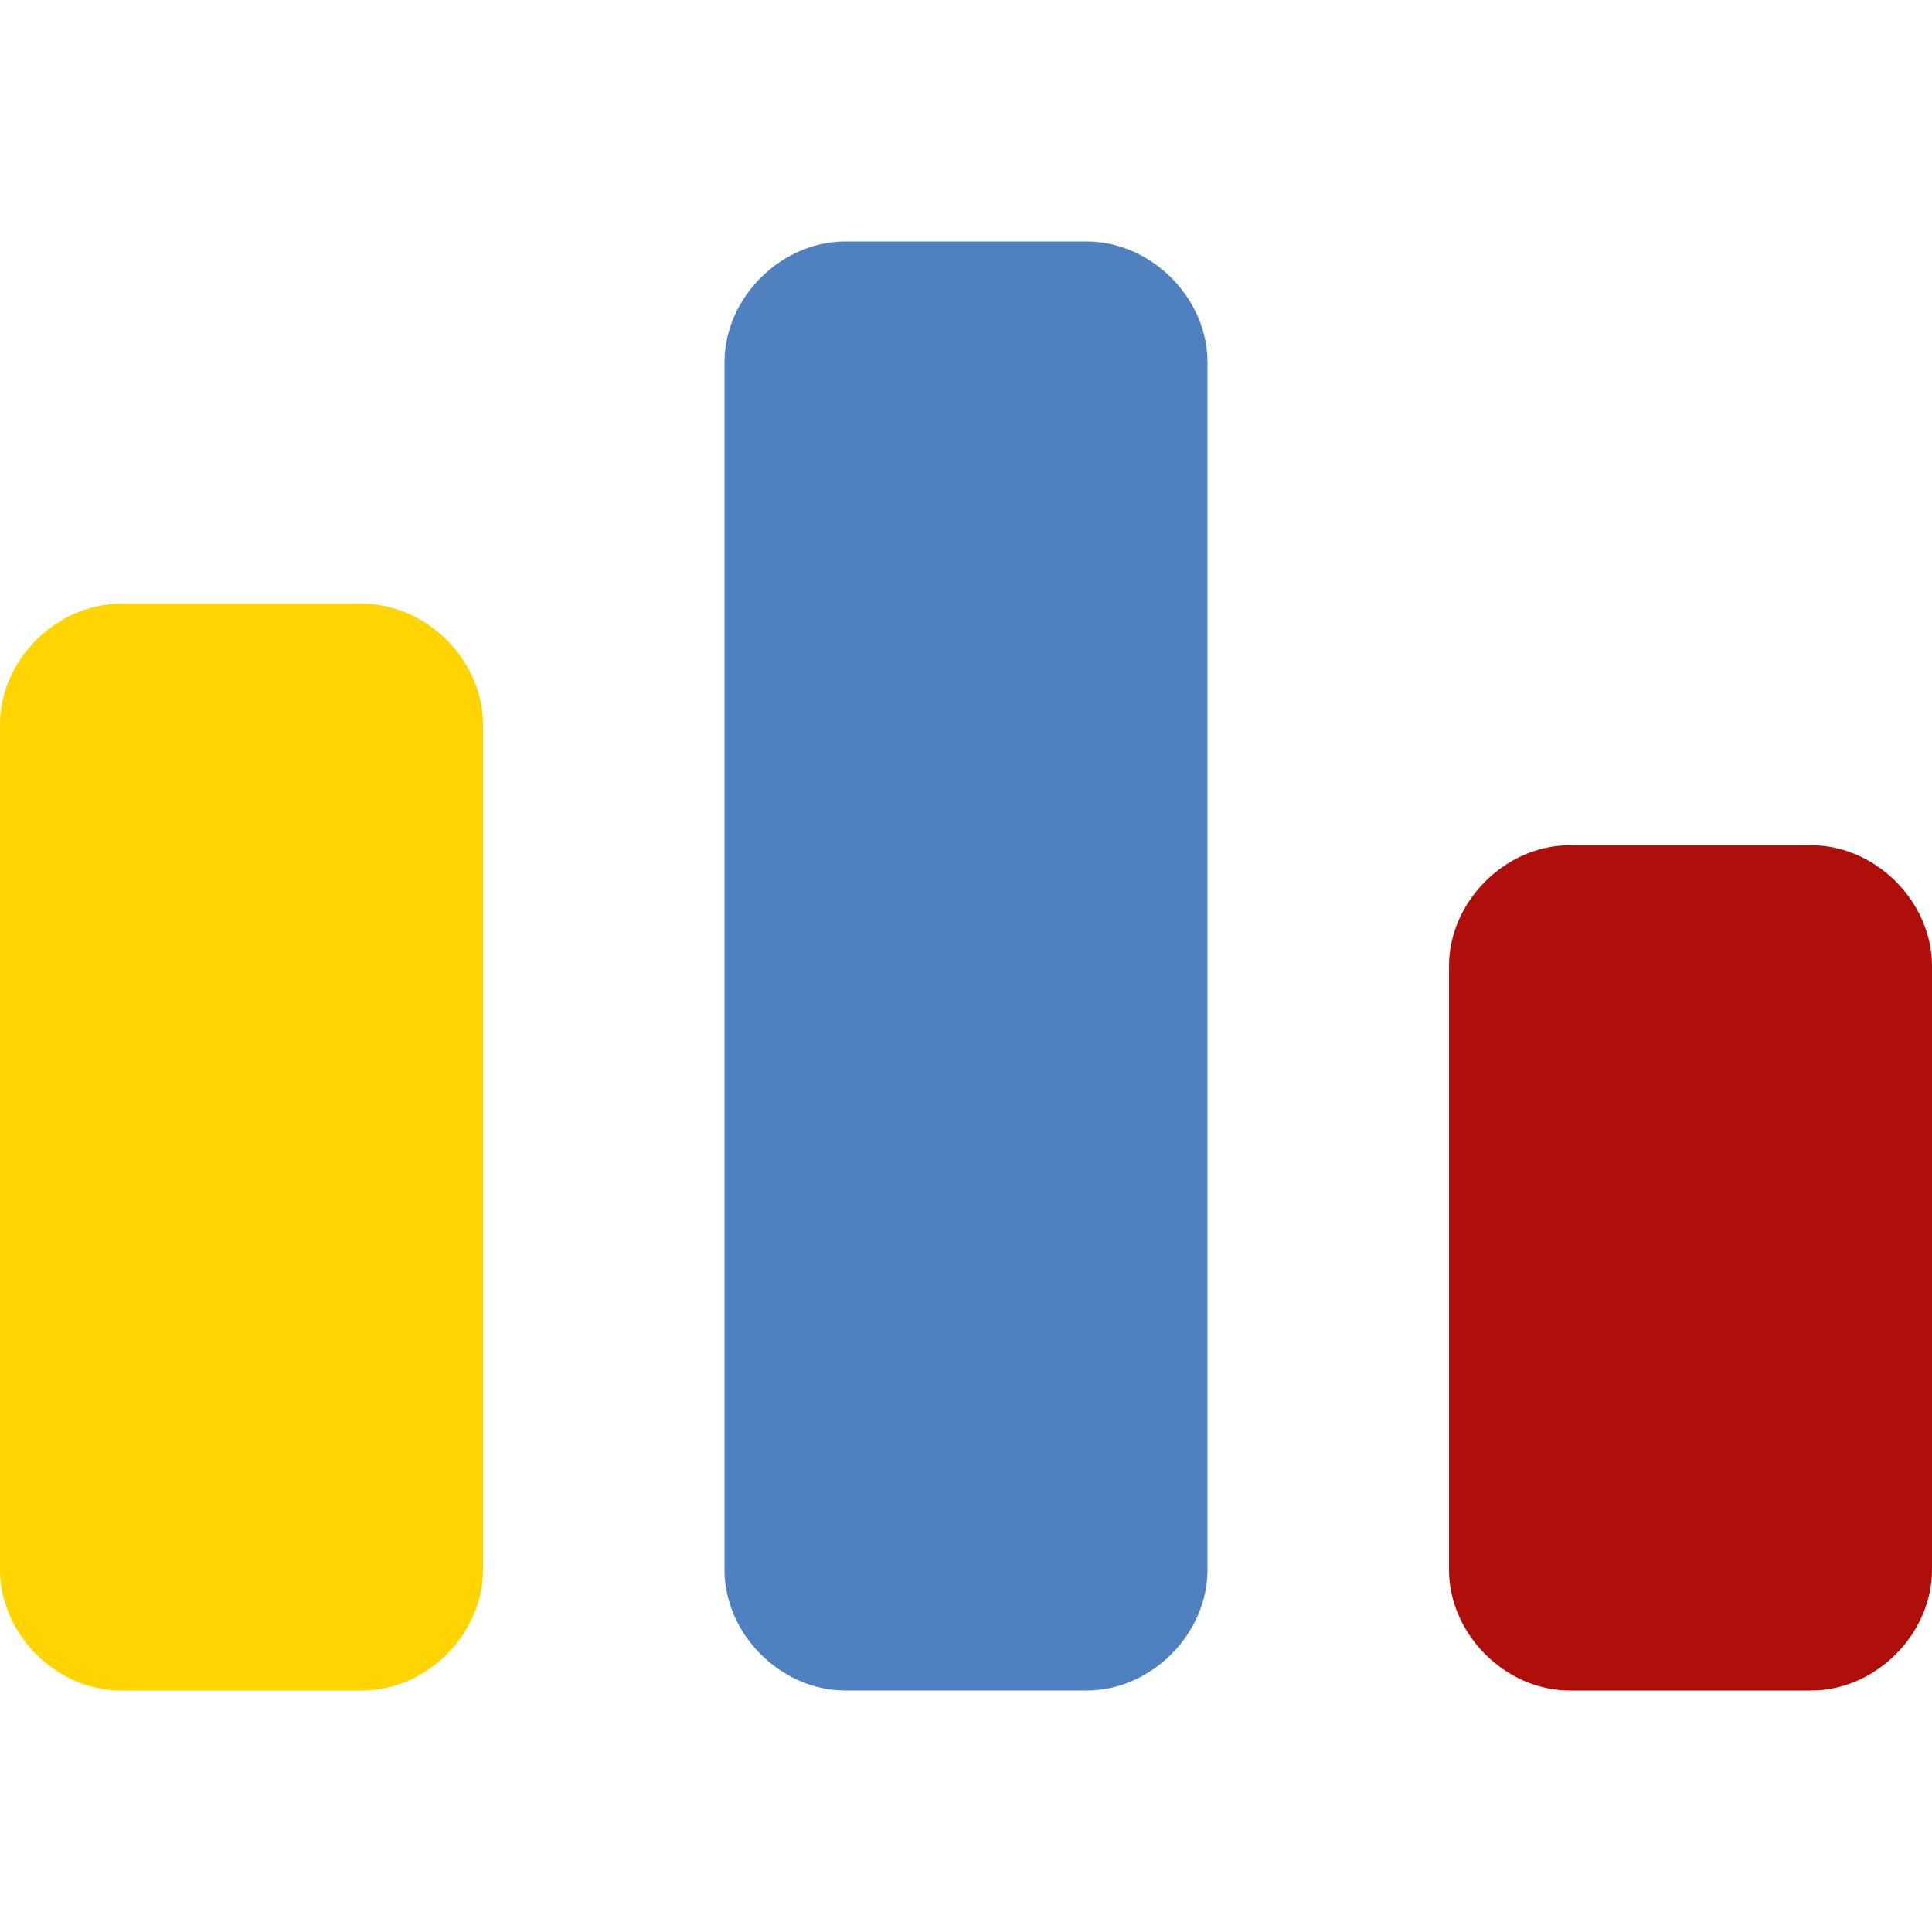
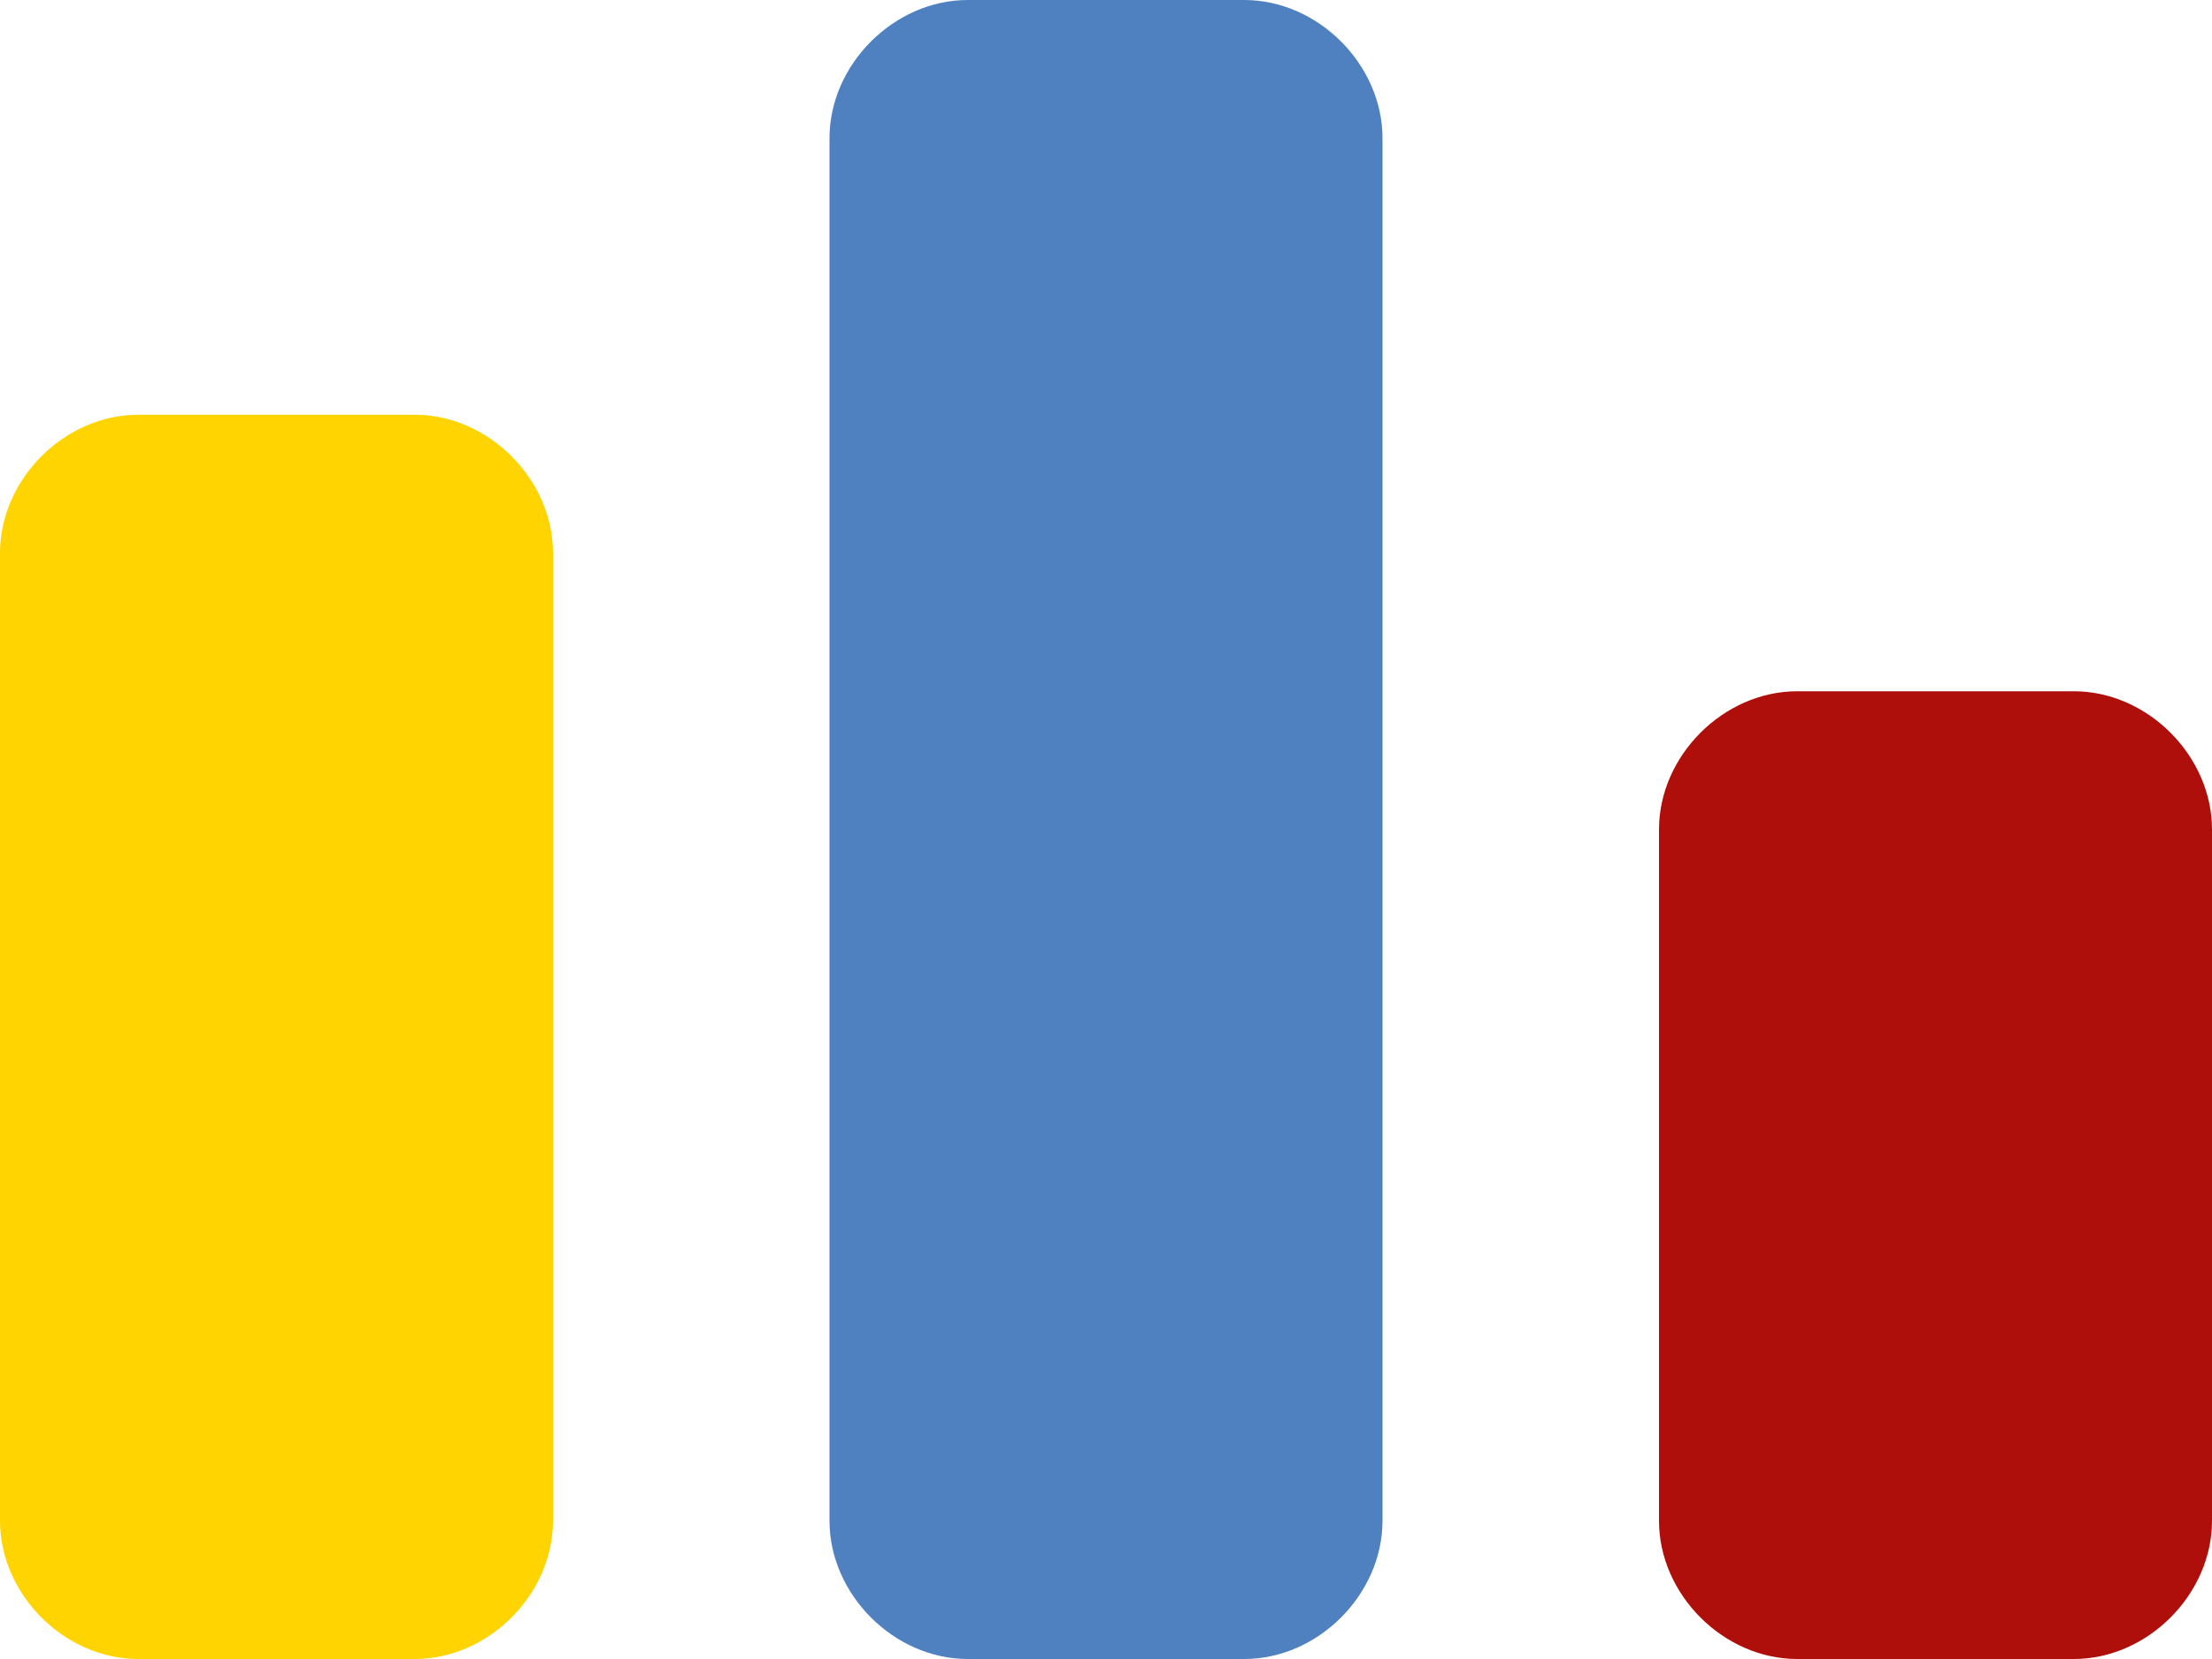
- <svg xmlns="http://www.w3.org/2000/svg" version="1.1" viewBox="0 0 24 24">
+ <svg xmlns="http://www.w3.org/2000/svg" version="1.1" viewBox="0 3 24 18">
  <style type="text/css">
		.st0{fill:#AE0F0A;}
		.st1{fill:#4F81C1;}
		.st2{fill:#FFD400;}
	</style>
  <path class="st0" d="M22.5,10.5c0.8,0,1.5,0.7,1.5,1.5v7.5c0,0.8-0.7,1.5-1.5,1.5h-3c-0.8,0-1.5-0.7-1.5-1.5V12c0-0.8,0.7-1.5,1.5-1.5H22.5z" />
  <path class="st1" d="M13.5,3C14.3,3,15,3.7,15,4.5v15c0,0.8-0.7,1.5-1.5,1.5h-3C9.7,21,9,20.3,9,19.5v-15C9,3.7,9.7,3,10.5,3H13.5z" />
  <path class="st2" d="M4.5,7.5C5.3,7.5,6,8.2,6,9v10.5C6,20.3,5.3,21,4.5,21h-3C0.7,21,0,20.3,0,19.5V9c0-0.8,0.7-1.5,1.5-1.5H4.5z" />
</svg>
